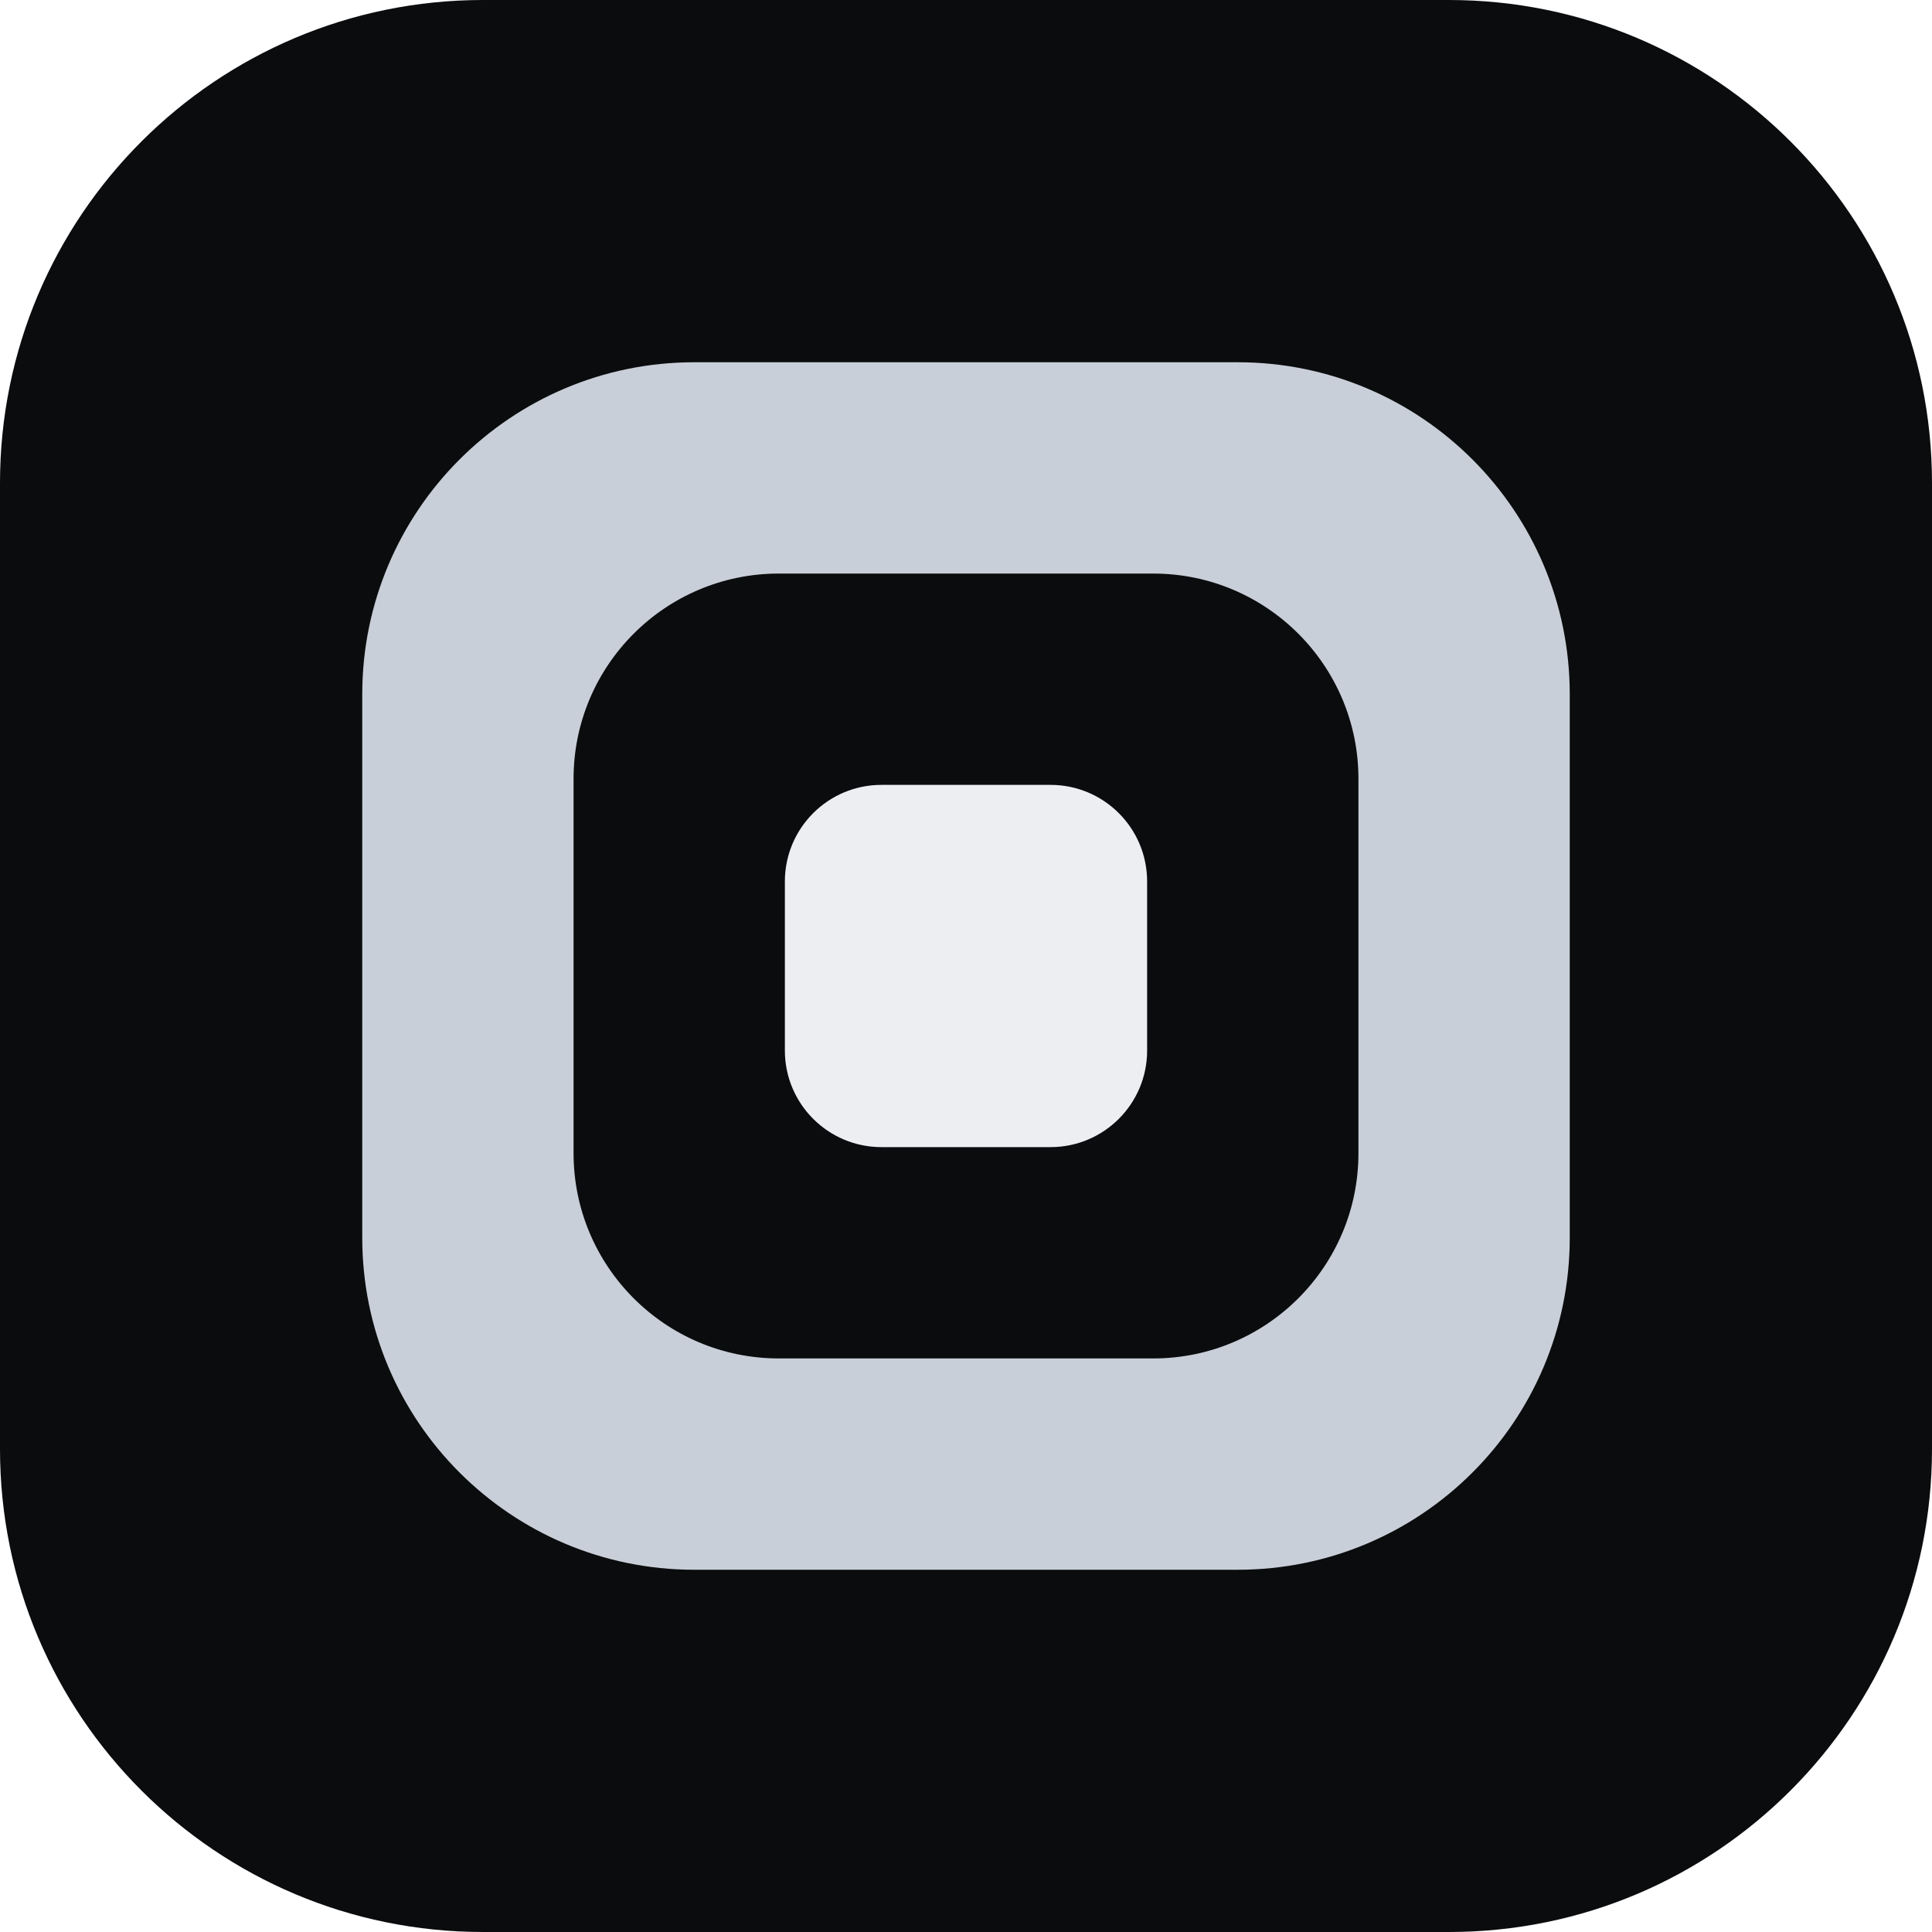
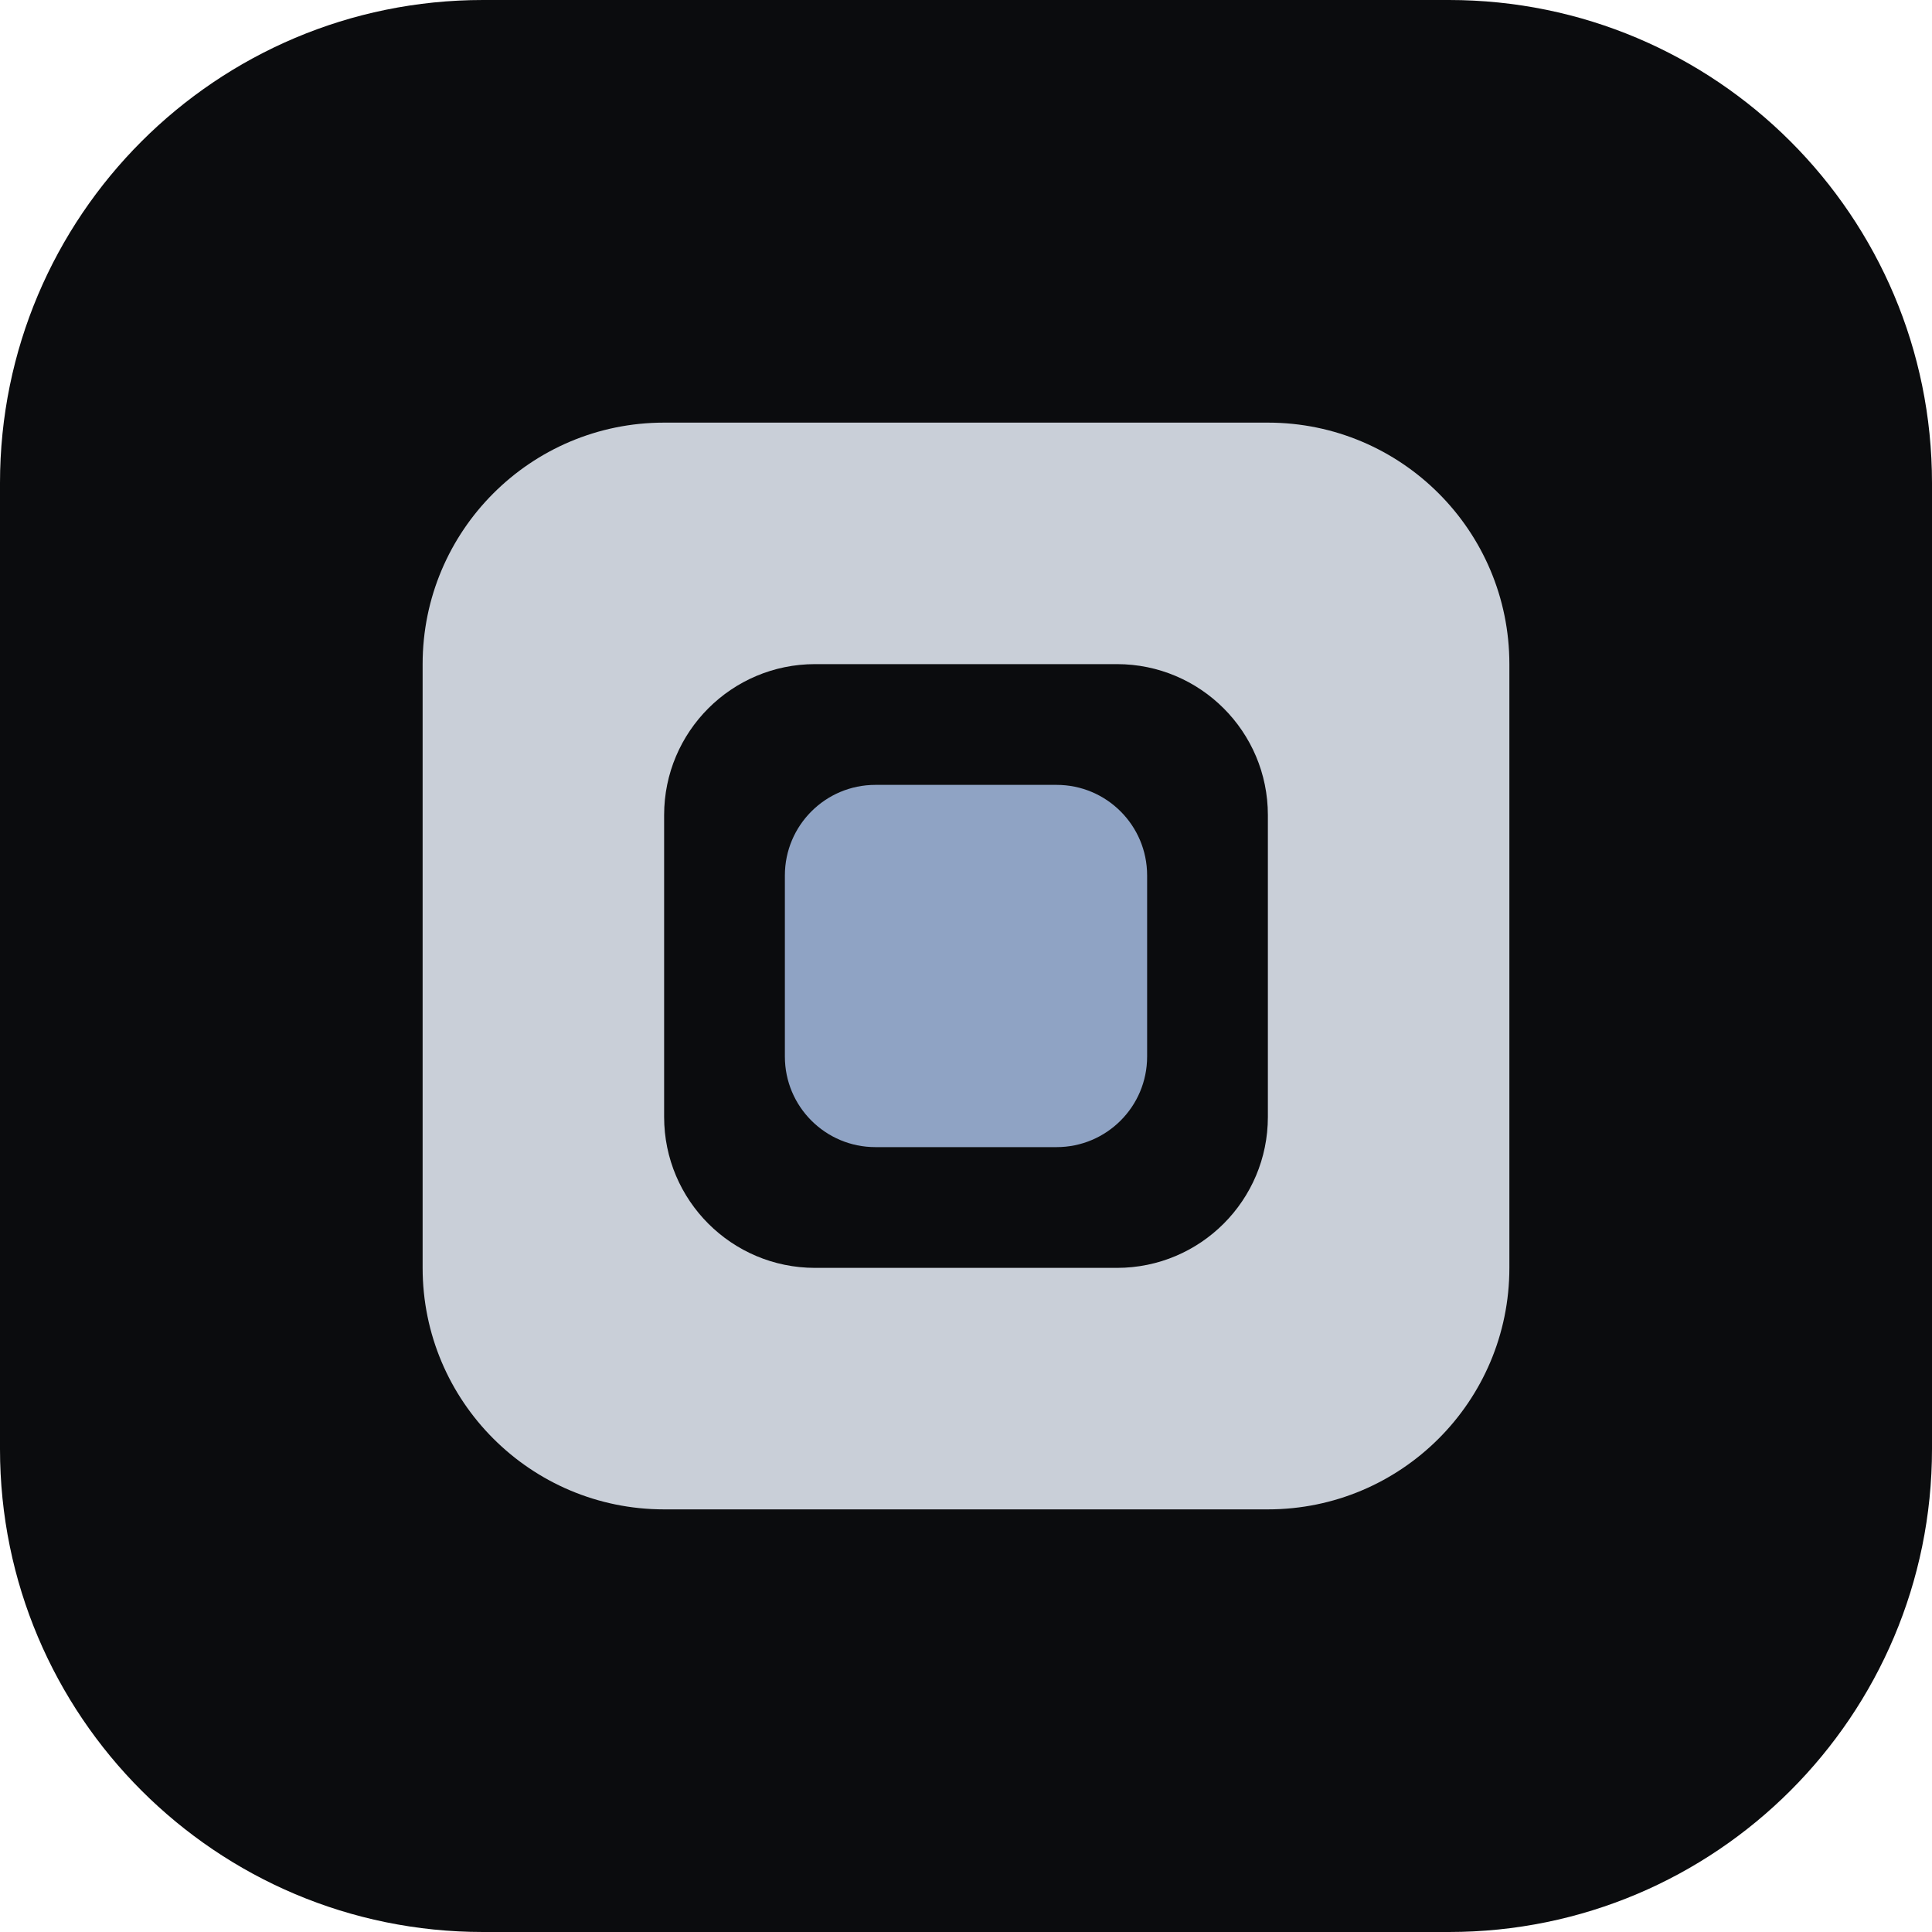
<svg xmlns="http://www.w3.org/2000/svg" viewBox="0 0 32 32" role="img" aria-label="Veil">
  <rect width="32" height="32" rx="8" fill="#0b0c0e" />
-   <rect x="6" y="6" width="20" height="20" rx="5.5" fill="#c9cfd8" />
-   <rect x="9.5" y="9.5" width="13" height="13" rx="3.4" fill="#0b0c0e" />
-   <rect x="13" y="13" width="6" height="6" rx="1.6" fill="#eceef2" />
+   <rect x="7" y="7" width="18" height="18" rx="4" fill="#c9cfd8" />
+   <rect x="11" y="11" width="10" height="10" rx="2.5" fill="#0b0c0e" />
+   <rect x="13" y="13" width="6" height="6" rx="1.5" fill="#8fa3c4" />
</svg>
